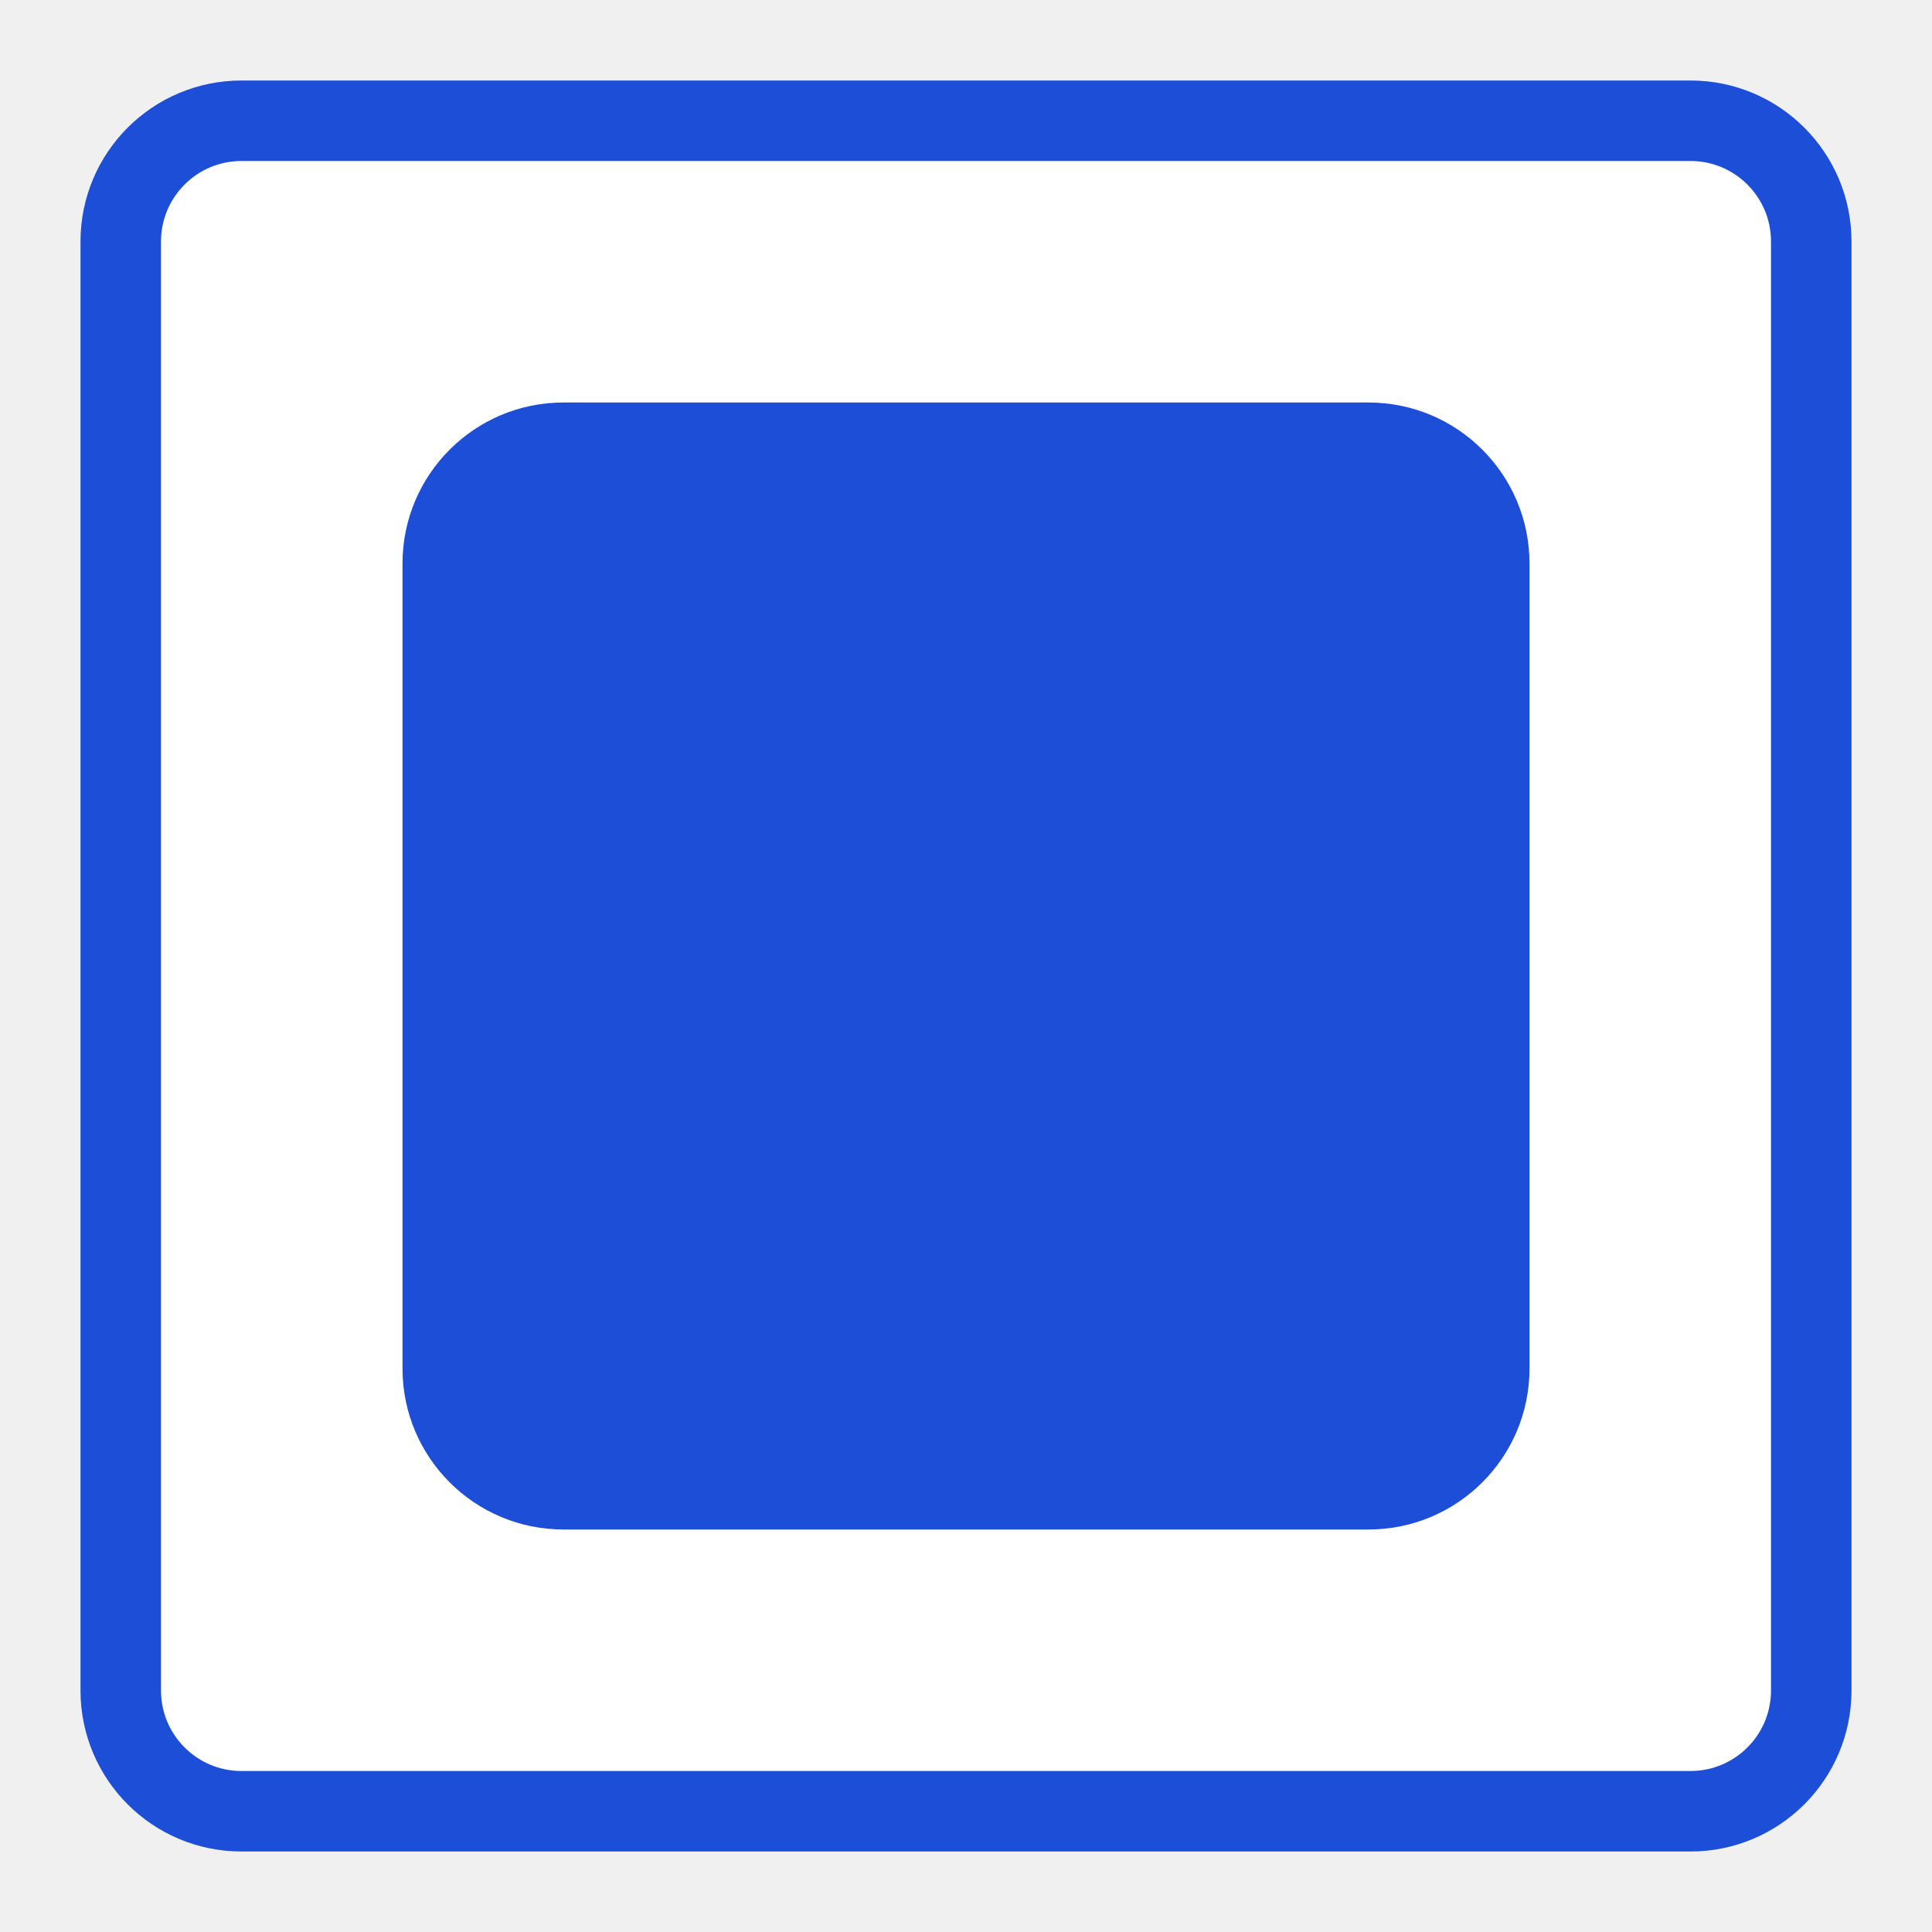
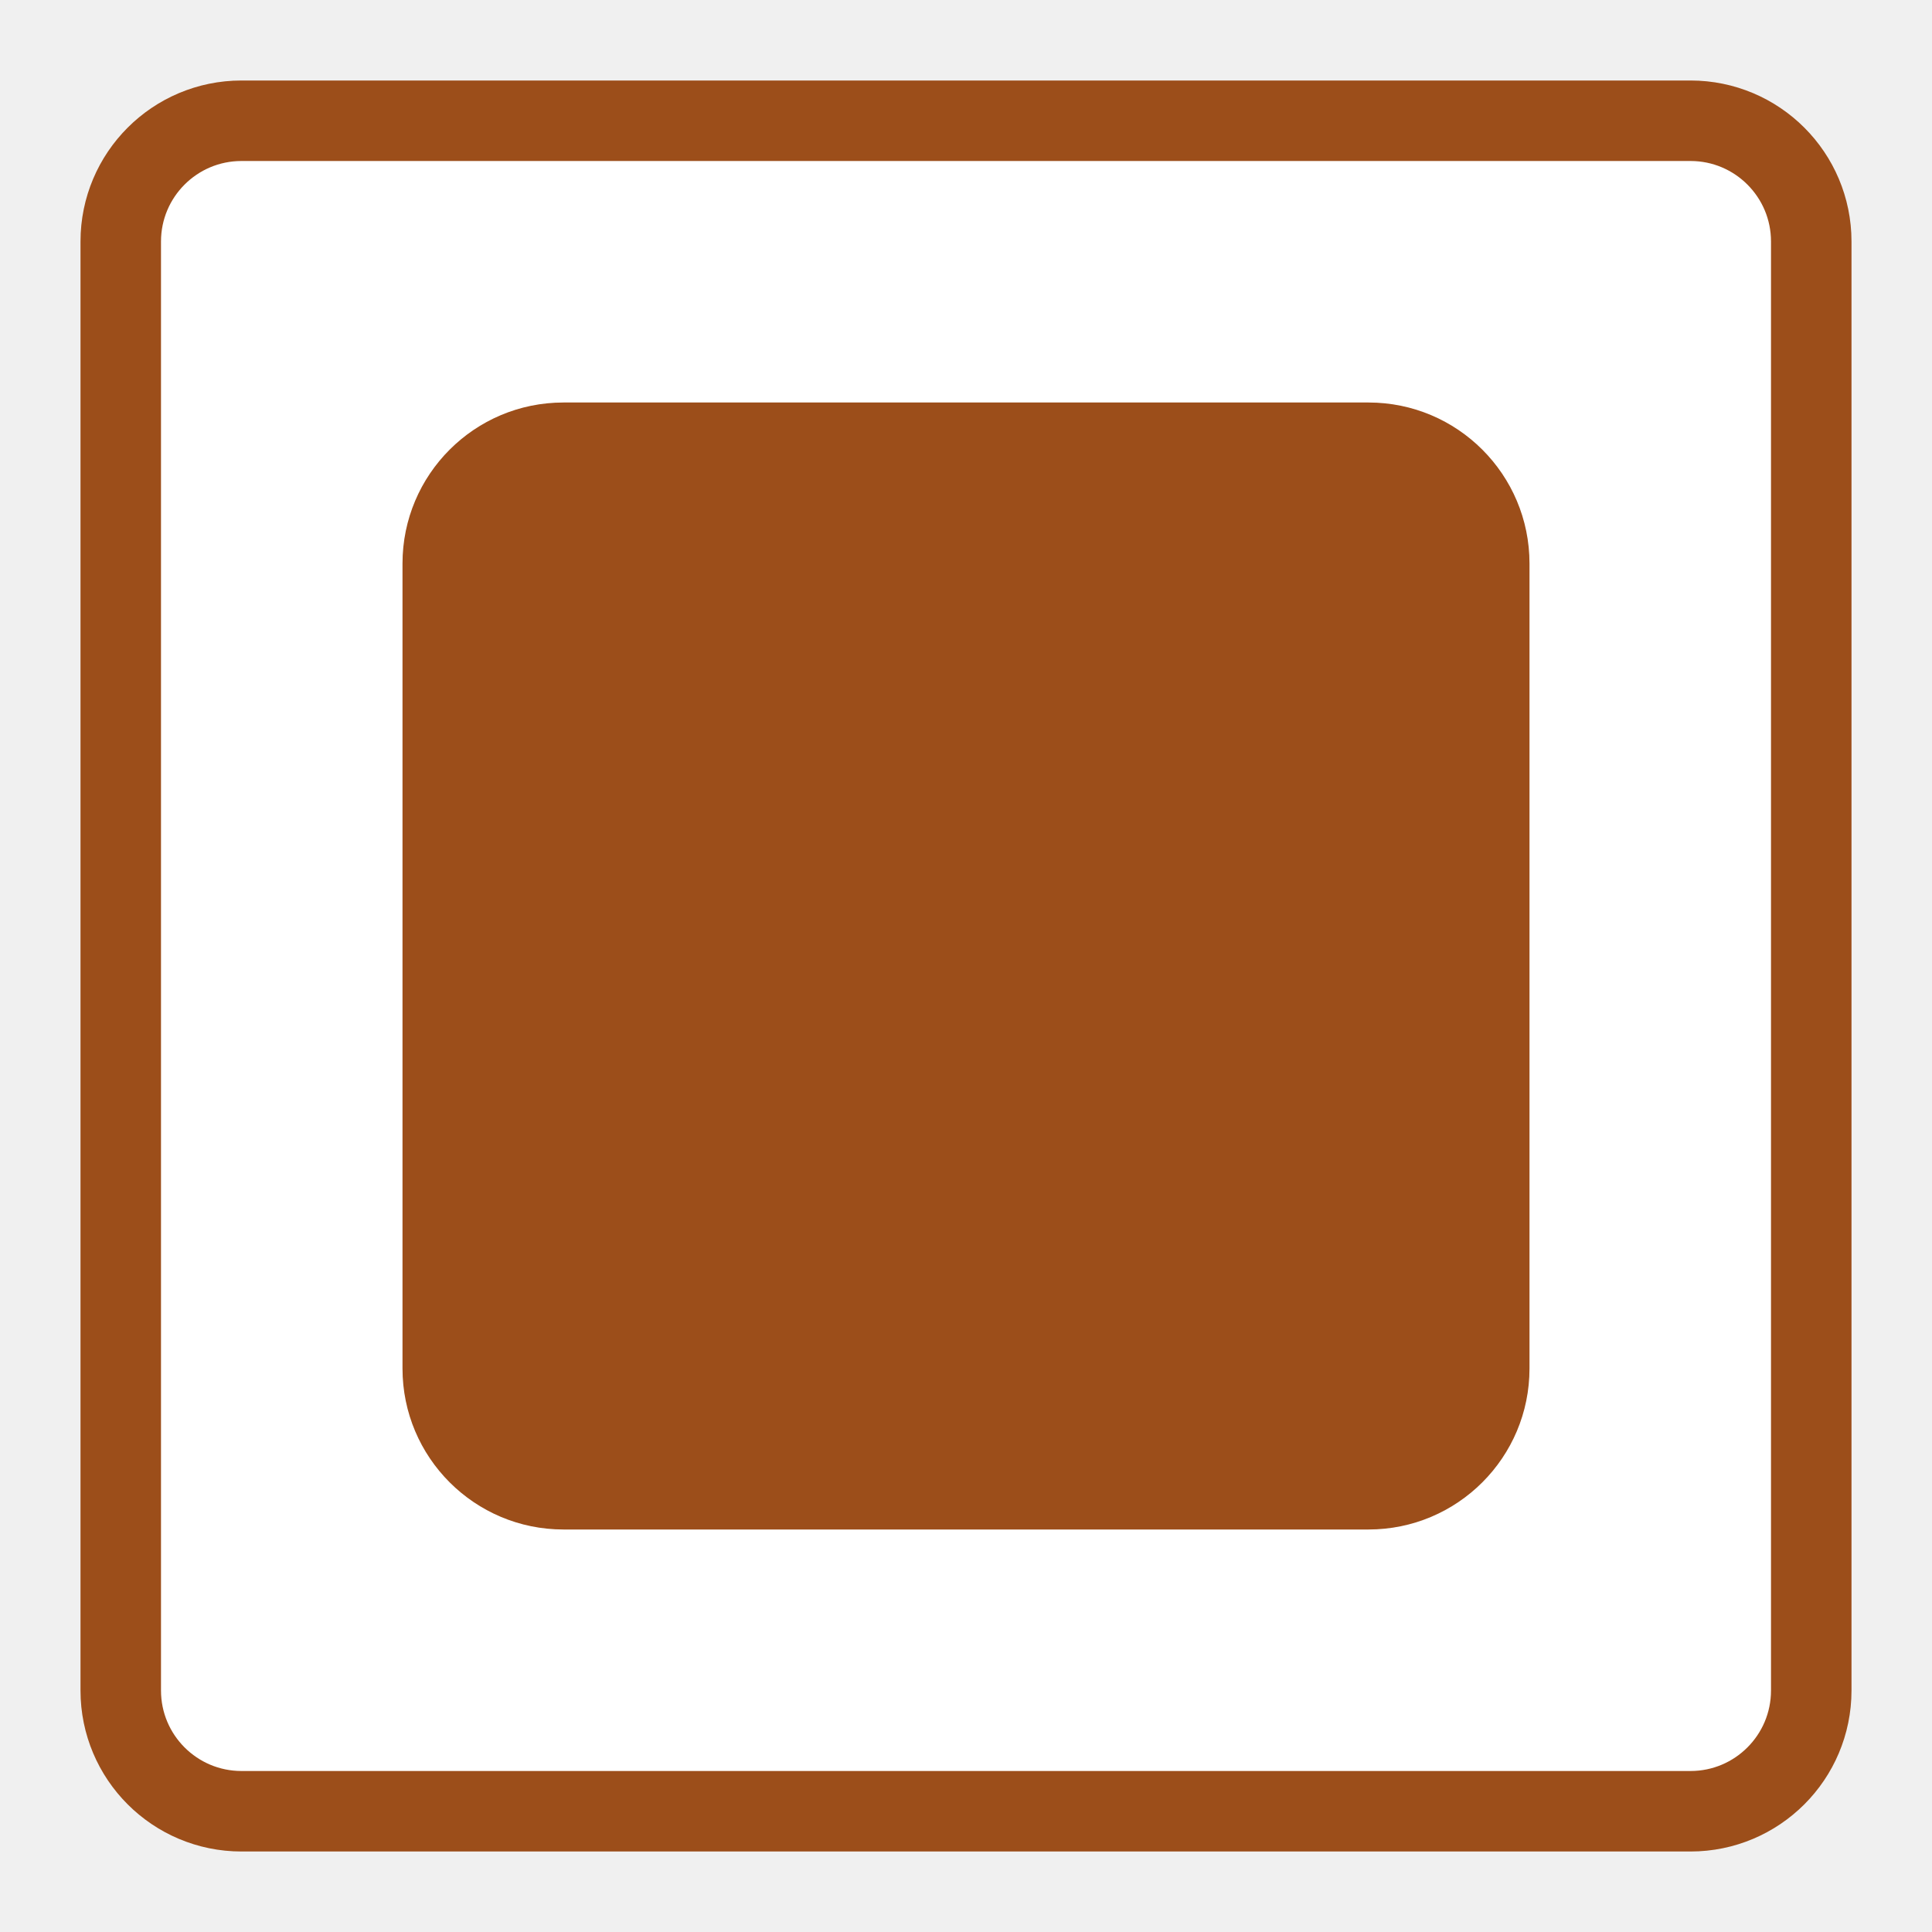
<svg xmlns="http://www.w3.org/2000/svg" width="24" height="24" viewBox="0 0 24 24" fill="none">
  <rect x="1.5" y="1.5" width="21" height="21" rx="1.5" fill="white" />
-   <rect x="1.5" y="1.5" width="21" height="21" rx="1.5" stroke="#1D4ED8" />
-   <rect x="5" y="5" width="14" height="14" rx="2" fill="#1D4ED8" />
+   <rect x="1.5" y="1.5" width="21" height="21" rx="1.5" stroke="#9C4E1A" />
+   <rect x="5" y="5" width="14" height="14" rx="2" fill="#9C4E1A" />
</svg>
